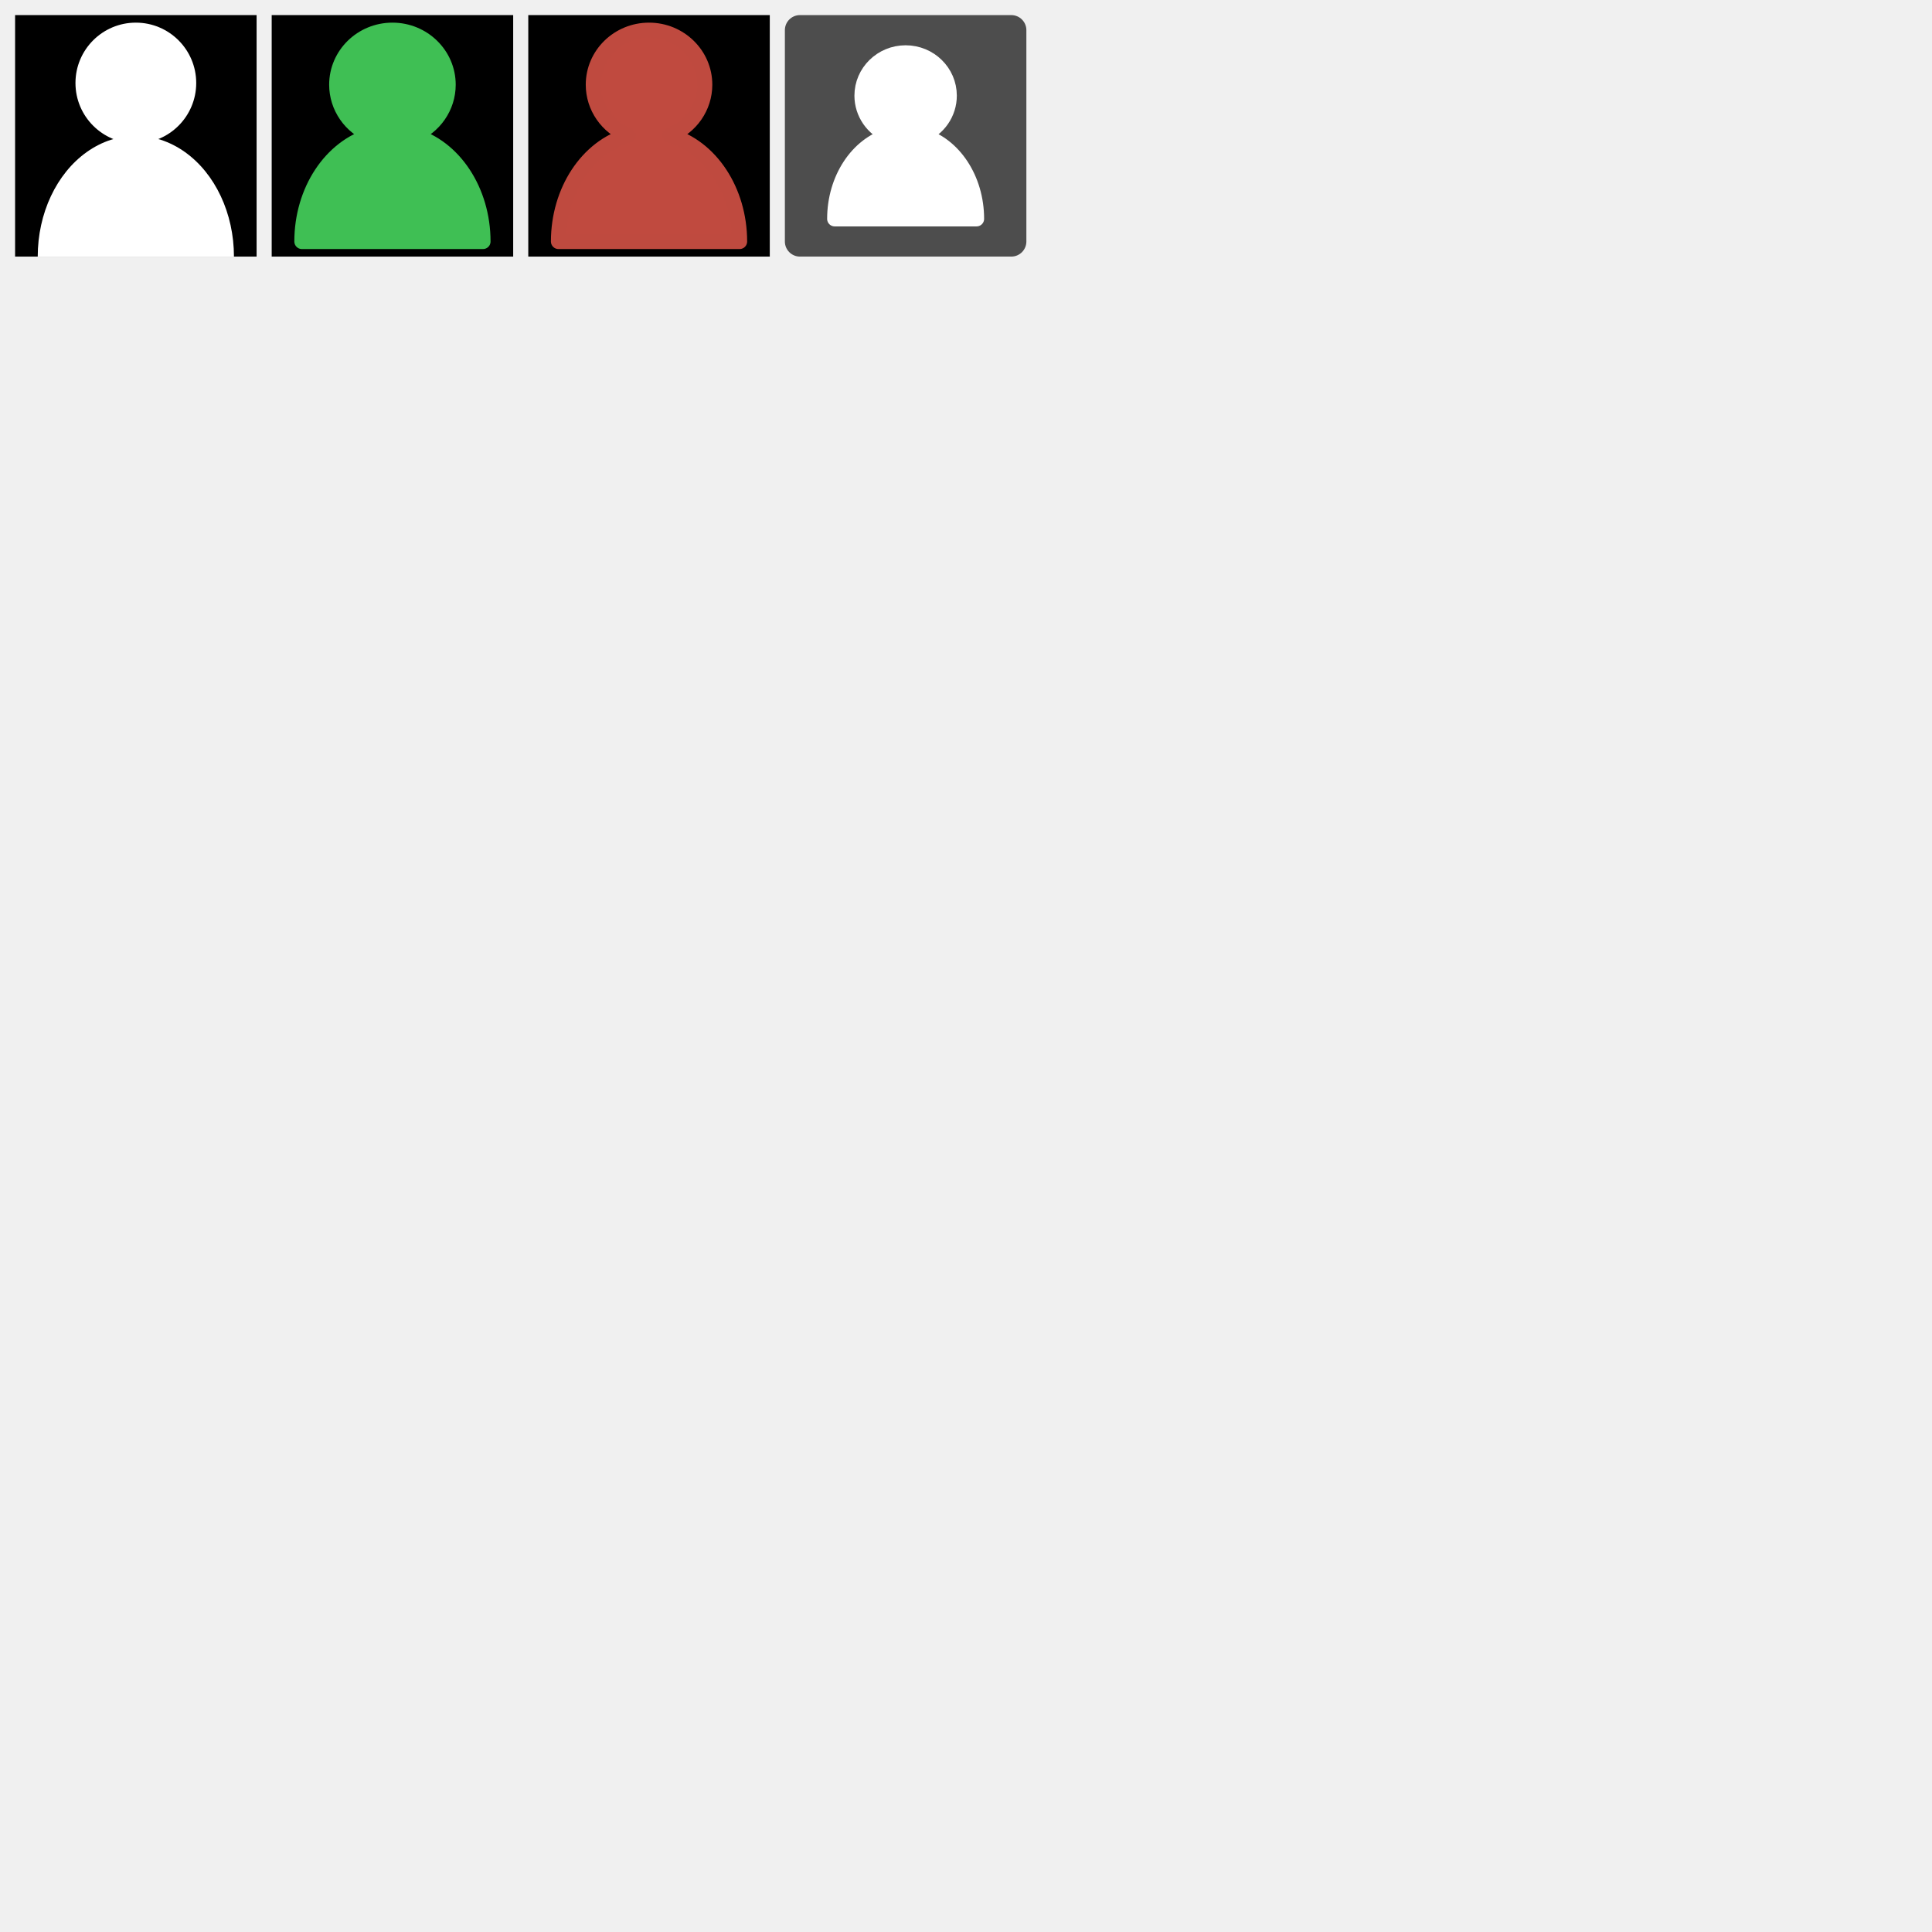
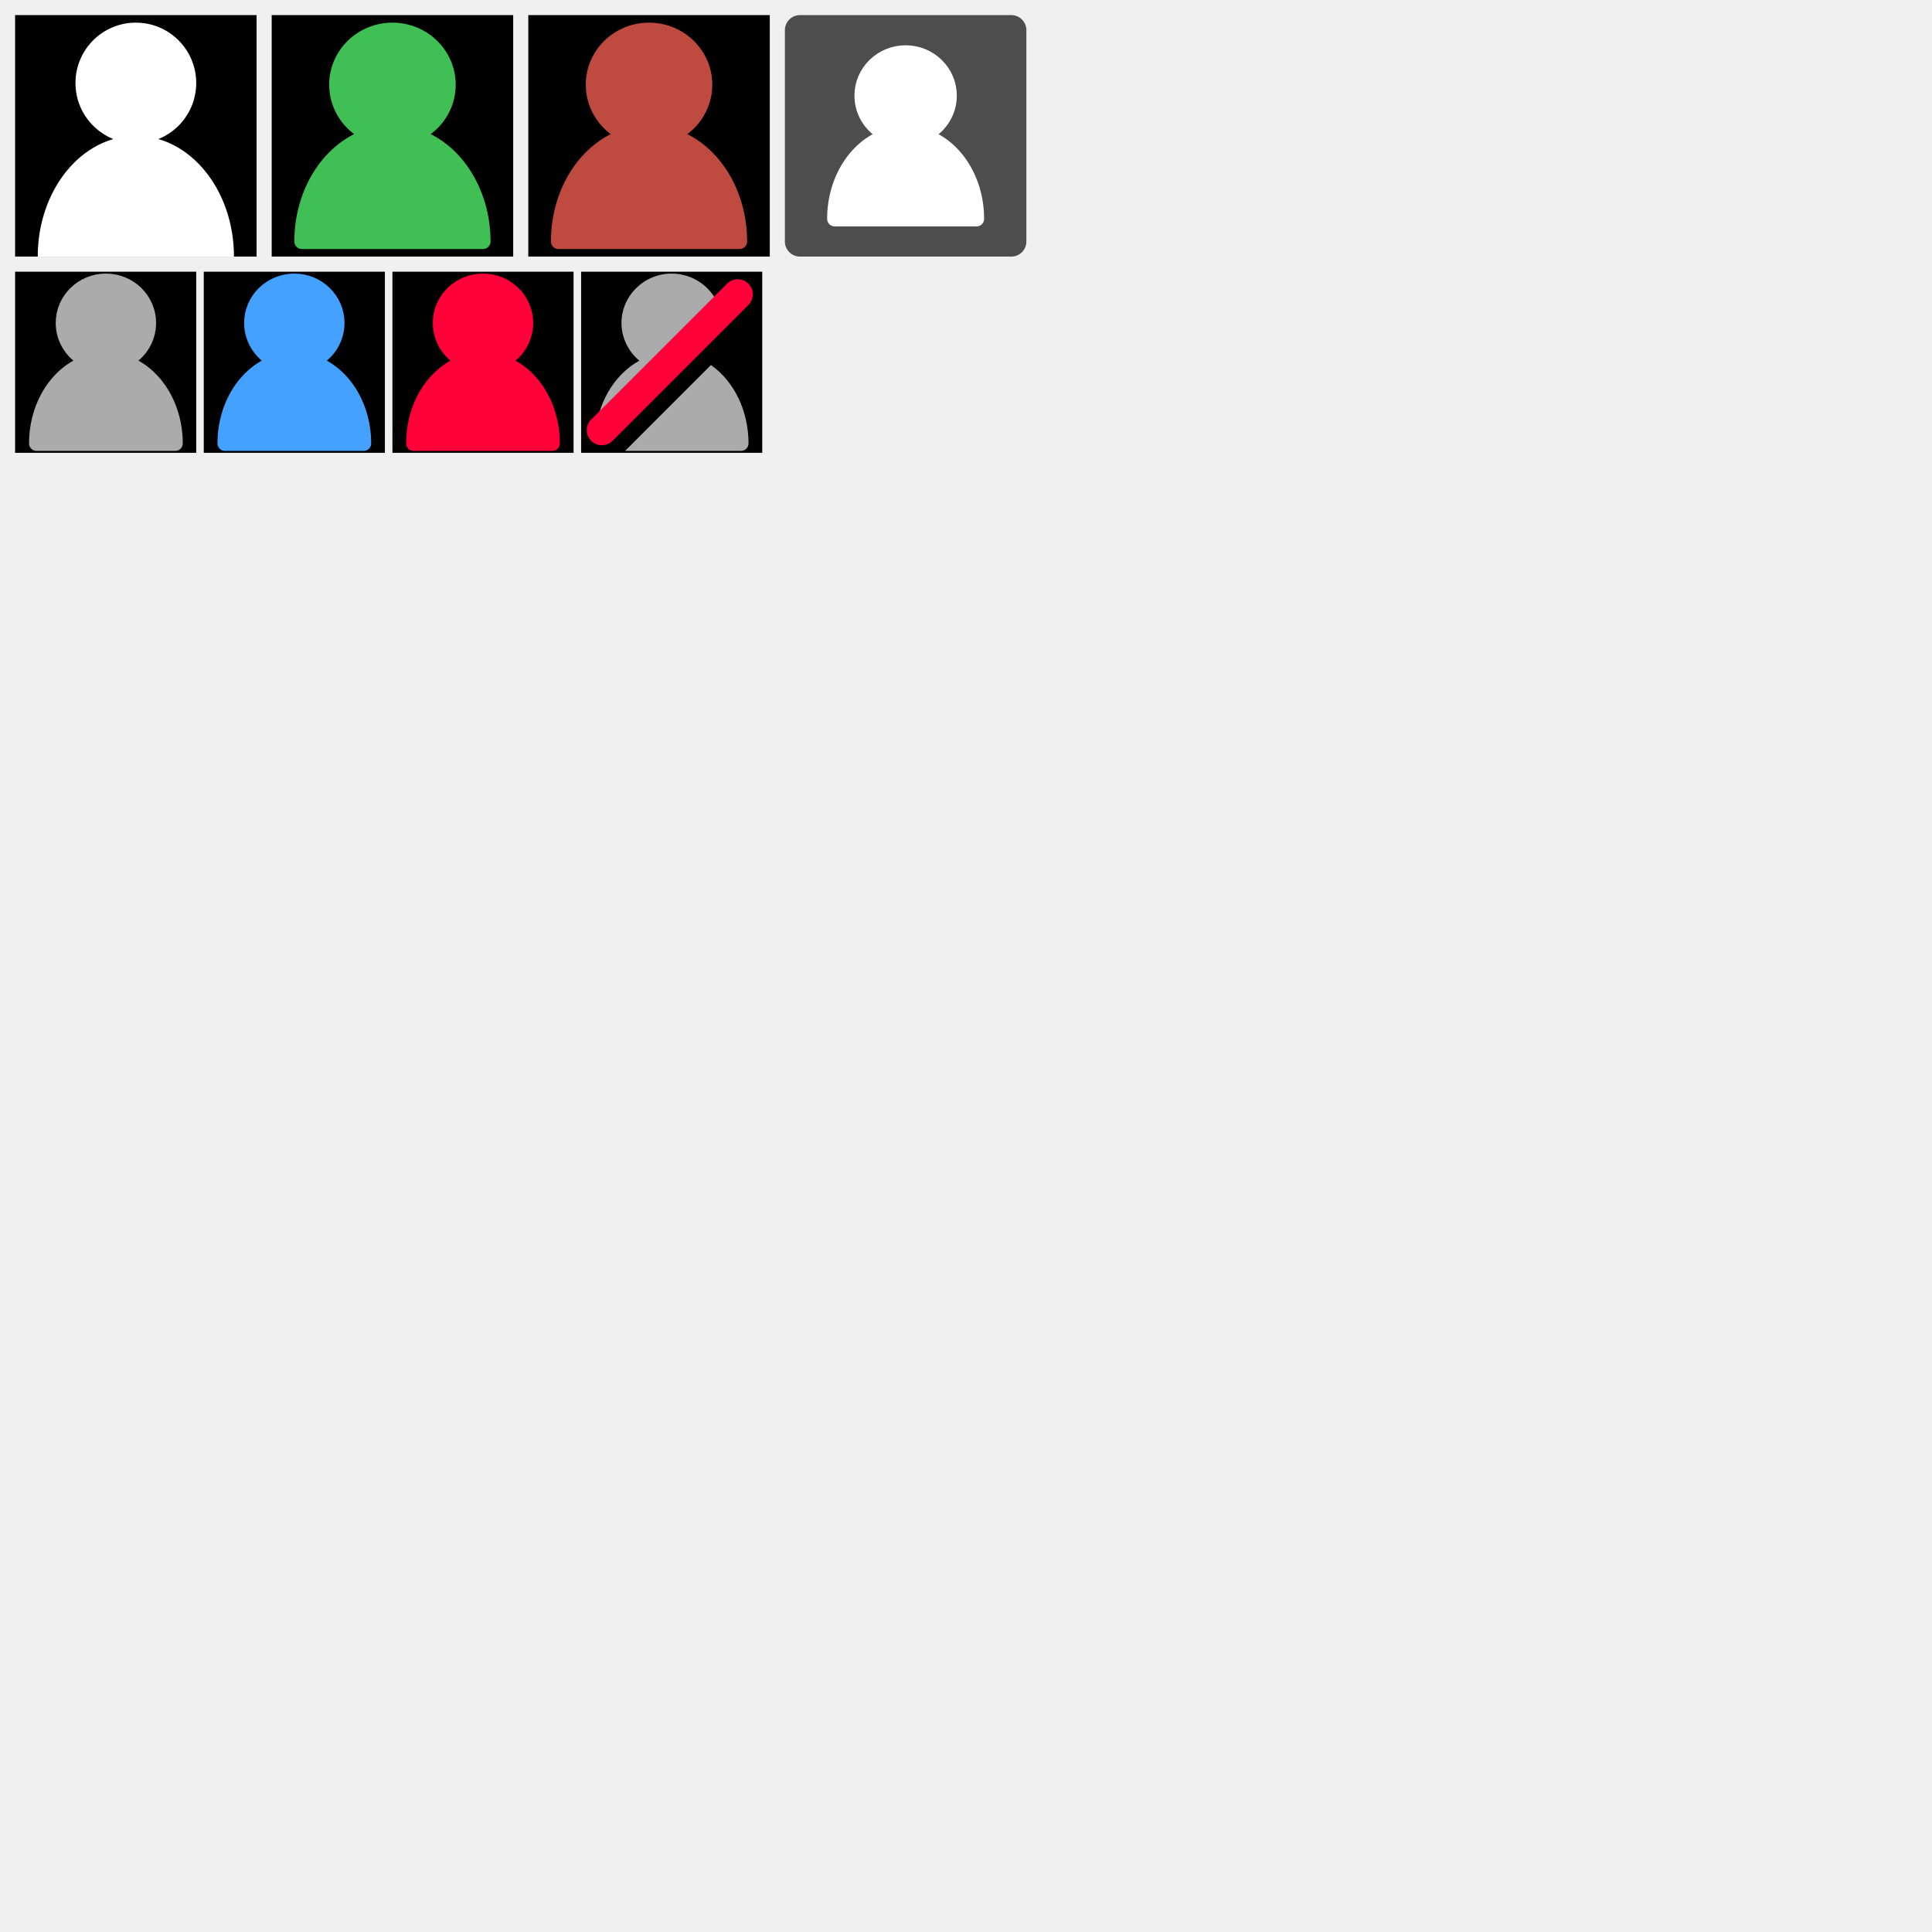
<svg xmlns="http://www.w3.org/2000/svg" width="1024" height="1024" viewBox="0 0 1024 1024" version="1.1" id="svg8">
  <defs id="defs2" />
  <g id="layer1" style="display:inline">
+     <rect style="display:inline;fill:#000000;fill-opacity:1;stroke:none;stroke-width:4;stroke-linecap:round;stroke-linejoin:round" id="rect1565-6" width="96" height="96" x="208" y="144" />
+     <rect style="display:inline;fill:#000000;fill-opacity:1;stroke:none;stroke-width:4;stroke-linecap:round;stroke-linejoin:round" id="rect1565-3" width="96" height="96" x="108" y="144" />
    <rect style="fill:#000000;fill-opacity:1;stroke-width:4;stroke-linecap:round;stroke-linejoin:round" id="rect873" width="128" height="128" x="8" y="8" />
    <circle style="fill:#ffffff;fill-opacity:1;stroke-width:4;stroke-linecap:round;stroke-linejoin:round" id="path851" cx="72" cy="44" r="32" />
-     <path style="fill:#ffffff;fill-opacity:1;stroke-width:4;stroke-linecap:round;stroke-linejoin:round" id="path871" d="m 20,136 a 52,64 0 0 1 26,-55.426 52,64 0 0 1 52,0 A 52,64 0 0 1 124,136 H 72 Z" />
+     <path style="fill:#ffffff;fill-opacity:1;stroke-width:4;stroke-linecap:round;stroke-linejoin:round" id="path871" d="m 20,136 a 52,64 0 0 1 52,-64 52,64 0 0 1 52,64 H 72 Z" />
    <rect style="display:inline;fill:#000000;fill-opacity:1;stroke-width:4;stroke-linecap:round;stroke-linejoin:round" id="rect873-9" width="128" height="128" x="144" y="8" />
    <path id="path851-2" style="display:inline;fill:#3fbf54;fill-opacity:1;stroke:#3fbf54;stroke-width:8;stroke-linecap:round;stroke-linejoin:round;stroke-miterlimit:4;stroke-dasharray:none;stroke-opacity:1" d="M 208,16 A 29.538,28.903 0 0 0 178.462,44.903 29.538,28.903 0 0 0 197.01,71.73 48,57.806 0 0 0 160,128 h 48 48 A 48,57.806 0 0 0 218.994,71.73 29.538,28.903 0 0 0 237.538,44.903 29.538,28.903 0 0 0 208,16 Z" />
    <rect style="display:inline;fill:#000000;fill-opacity:1;stroke-width:4;stroke-linecap:round;stroke-linejoin:round" id="rect873-9-1" width="128" height="128" x="280" y="8" />
    <path id="path851-2-0" style="display:inline;fill:#c04a3f;fill-opacity:1;stroke:#bf4a3f;stroke-width:8;stroke-linecap:round;stroke-linejoin:round;stroke-miterlimit:4;stroke-dasharray:none;stroke-opacity:1" d="M 344,16 A 29.538,28.903 0 0 0 314.462,44.903 29.538,28.903 0 0 0 333.01,71.73 48,57.806 0 0 0 296,128 h 48 48 A 48,57.806 0 0 0 354.994,71.73 29.538,28.903 0 0 0 373.538,44.903 29.538,28.903 0 0 0 344,16 Z" />
    <rect style="display:inline;fill:#4d4d4d;fill-opacity:1;stroke-width:4;stroke-linecap:round;stroke-linejoin:round" id="rect873-9-1-3" width="128" height="128" x="416" y="8" rx="8" ry="8" />
    <path id="path851-2-0-2" style="display:inline;fill:#ffffff;fill-opacity:1;stroke:#ffffff;stroke-width:8;stroke-linecap:round;stroke-linejoin:round;stroke-miterlimit:4;stroke-dasharray:none;stroke-opacity:1" d="M 480,28 A 23.138,22.71 0 0 0 456.862,50.71 23.138,22.71 0 0 0 471.391,71.788 37.6,45.419 0 0 0 442.4,116 H 480 517.6 A 37.6,45.419 0 0 0 488.612,71.788 23.138,22.71 0 0 0 503.138,50.71 23.138,22.71 0 0 0 480,28 Z" />
+     <rect style="fill:#000000;fill-opacity:1;stroke:none;stroke-width:4;stroke-linecap:round;stroke-linejoin:round" id="rect1565" width="96" height="96" x="8" y="144" />
+     <path d="M 56.133,149 A 22.605,22.194 0 0 0 33.529,171.194 22.605,22.194 0 0 0 47.722,191.793 36.733,44.388 0 0 0 19.4,235 H 92.867 A 36.733,44.388 0 0 0 64.547,191.793 22.605,22.194 0 0 0 78.738,171.194 22.605,22.194 0 0 0 56.133,149 Z" fill="#fff" stroke="#fff" stroke-width="8" stroke-linecap="round" stroke-linejoin="round" id="path2" style="fill:#ababab;fill-opacity:1;stroke:#ababab;stroke-opacity:1" />
+     <path d="m 156,149 a 22.605,22.194 0 0 0 -22.605,22.194 22.605,22.194 0 0 0 14.193,20.599 A 36.733,44.388 0 0 0 119.267,235 h 73.467 A 36.733,44.388 0 0 0 164.413,191.793 22.605,22.194 0 0 0 178.605,171.194 22.605,22.194 0 0 0 156,149 Z" stroke-width="8" stroke-linecap="round" stroke-linejoin="round" fill="#40bf55" stroke="#40bf55" id="path2-9" style="fill:#45a1ff;fill-opacity:1;stroke:#45a1ff;stroke-opacity:1" />
+     <path d="m 256,149 a 22.605,22.194 0 0 0 -22.605,22.194 22.605,22.194 0 0 0 14.193,20.599 A 36.733,44.388 0 0 0 219.267,235 h 73.467 A 36.733,44.388 0 0 0 264.413,191.793 22.605,22.194 0 0 0 278.605,171.194 22.605,22.194 0 0 0 256,149 Z" stroke-width="8" stroke-linecap="round" stroke-linejoin="round" fill="#bf5540" stroke="#bf5540" id="path2-0" style="fill:#ff0039;fill-opacity:1;stroke:#ff0039;stroke-opacity:1" />
+     <rect style="display:inline;fill:#000000;fill-opacity:1;stroke:none;stroke-width:4;stroke-linecap:round;stroke-linejoin:round" id="rect1565-8" width="96" height="96" x="308" y="144" />
+     <path id="path1802" style="color:#000000;font-style:normal;font-variant:normal;font-weight:normal;font-stretch:normal;font-size:medium;line-height:normal;font-family:sans-serif;font-variant-ligatures:normal;font-variant-position:normal;font-variant-caps:normal;font-variant-numeric:normal;font-variant-alternates:normal;font-variant-east-asian:normal;font-feature-settings:normal;font-variation-settings:normal;text-indent:0;text-align:start;text-decoration:none;text-decoration-line:none;text-decoration-style:solid;text-decoration-color:#000000;letter-spacing:normal;word-spacing:normal;text-transform:none;writing-mode:lr-tb;direction:ltr;text-orientation:mixed;dominant-baseline:auto;baseline-shift:baseline;text-anchor:start;white-space:normal;shape-padding:0;shape-margin:0;inline-size:0;clip-rule:nonzero;display:inline;overflow:visible;visibility:visible;isolation:auto;mix-blend-mode:normal;color-interpolation:sRGB;color-interpolation-filters:linearRGB;solid-color:#000000;solid-opacity:1;vector-effect:none;fill:#ababab;fill-opacity:1;fill-rule:nonzero;stroke:none;stroke-width:8;stroke-linecap:round;stroke-linejoin:round;stroke-miterlimit:4;stroke-dasharray:none;stroke-dashoffset:0;stroke-opacity:1;color-rendering:auto;image-rendering:auto;shape-rendering:auto;text-rendering:auto;enable-background:accumulate;stop-color:#000000" d="m 356,145 c -14.607,0 -26.605,11.734 -26.605,26.193 3.9e-4,7.851 3.6,15.097 9.465,19.982 -13.688,7.501 -22.714,23.333 -23.525,41.195 l 66.674,-66.674 C 379.425,153.875 368.702,145 356,145 Z M 376.82,193.475 331.295,239 h 61.438 a 4,4 0 0 0 4,-4 c -1.8e-4,-17.255 -7.679,-32.928 -19.912,-41.525 z" />
+     <rect style="fill:#ff0039;fill-opacity:1;stroke:none;stroke-width:16;stroke-linecap:round;stroke-linejoin:round;stroke-miterlimit:4;stroke-dasharray:none;stroke-opacity:1" id="rect1762" width="117.813" x="56.352" y="378.8" height="15.975" rx="7.987" ry="7.987" transform="rotate(-45)" />
  </g>
</svg>
